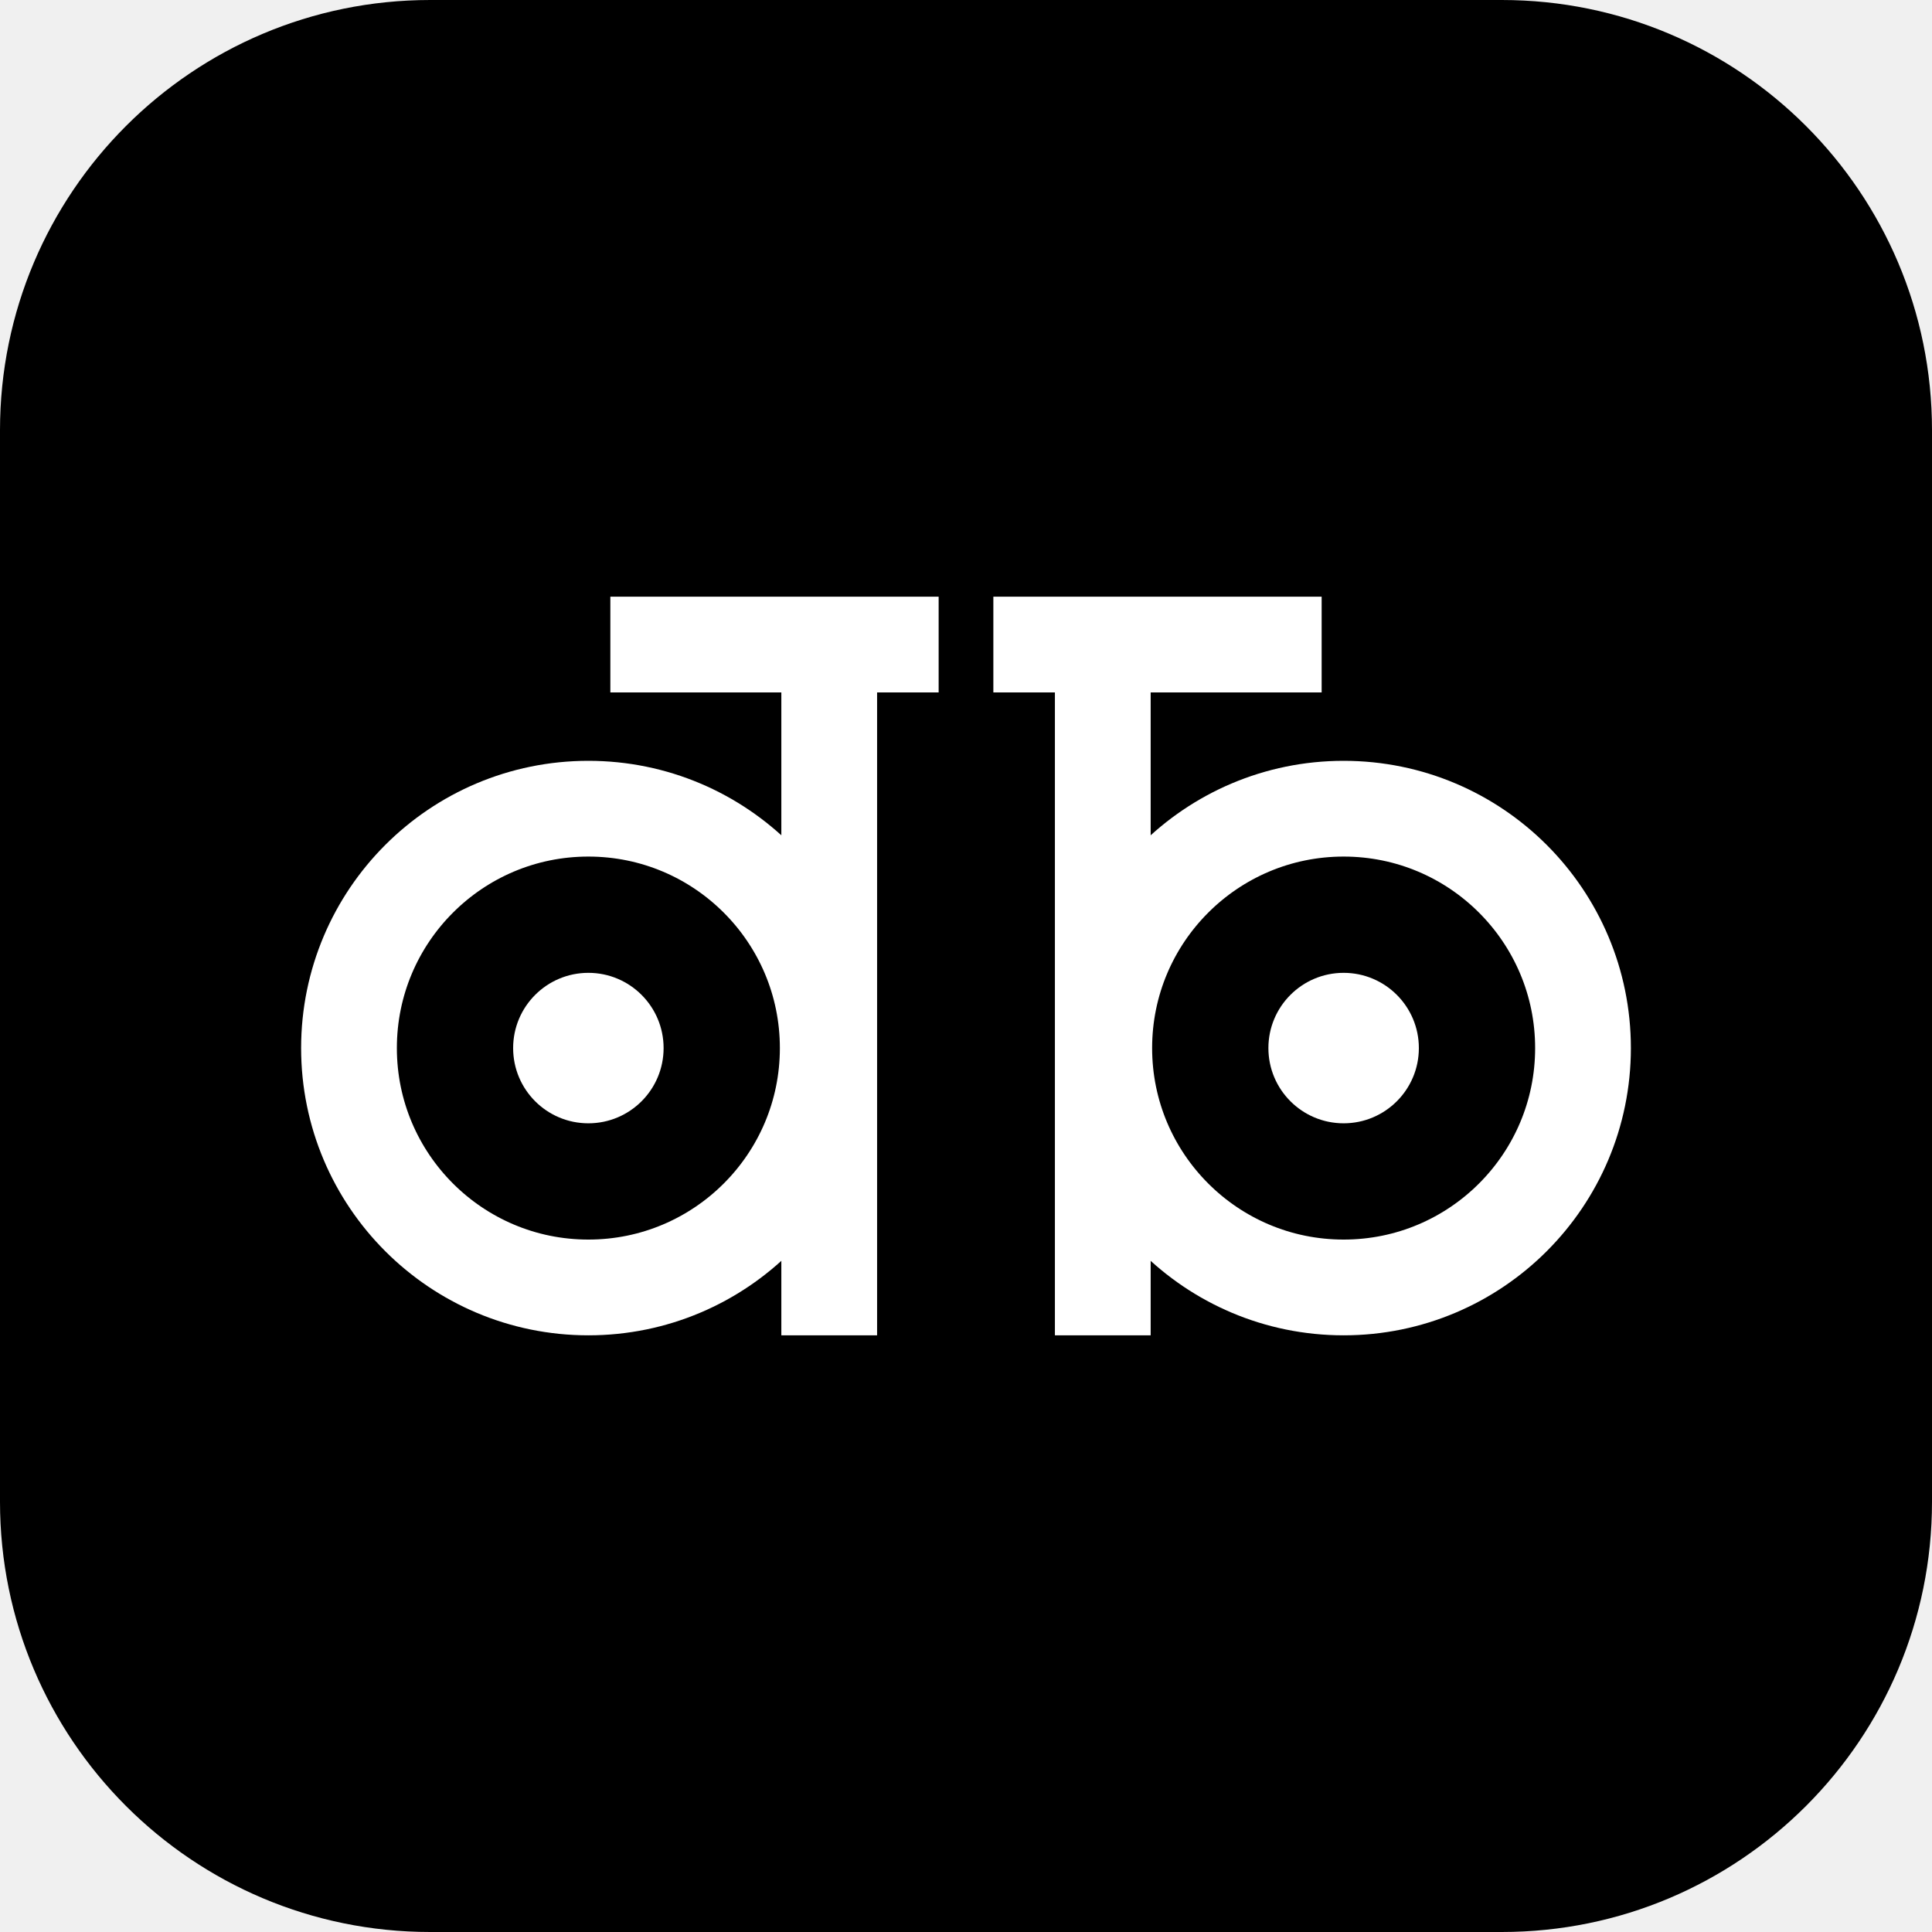
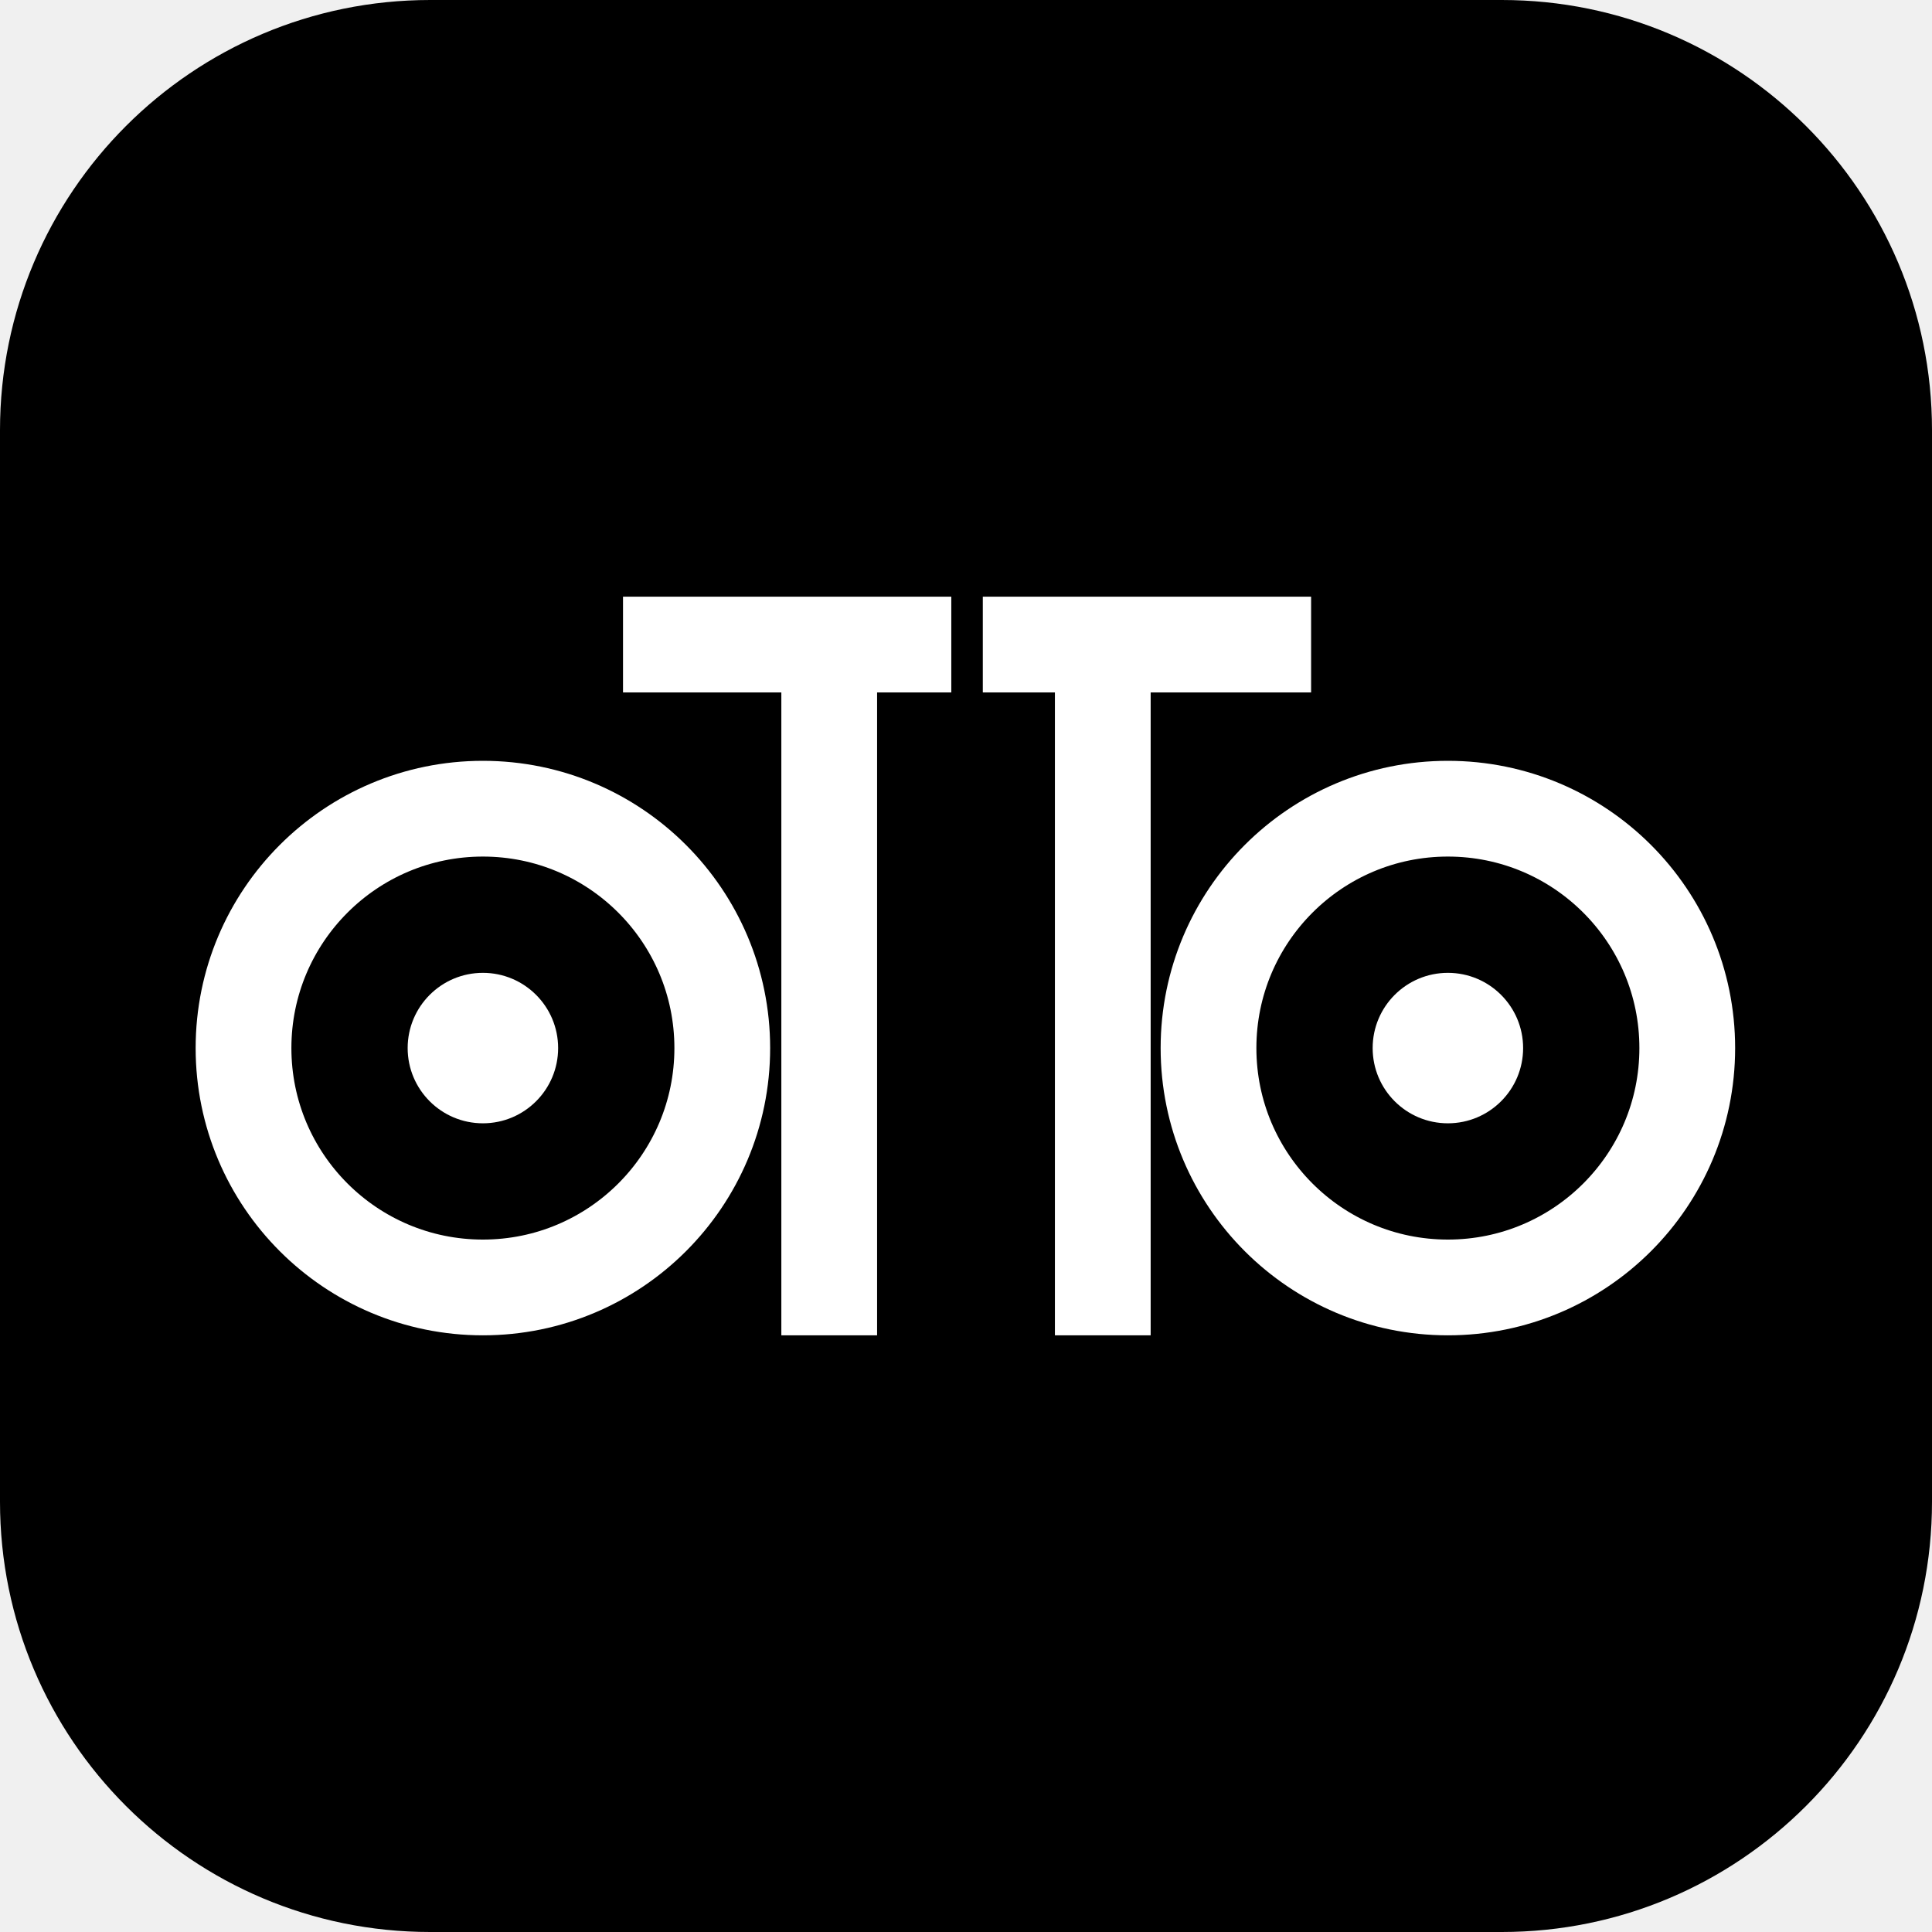
<svg xmlns="http://www.w3.org/2000/svg" width="48" height="48" viewBox="0 0 512 512" fill="none">
  <rect width="512" height="512" rx="114" fill="black" />
  <svg x="24" y="24" width="464" height="464" viewBox="0 0 512 512" fill="none">
    <g stroke="white" stroke-width="28">
-       <circle cx="145.571" cy="280" r="70" />
-       <circle cx="366.429" cy="280" r="70" />
-       <line x1="152" y1="162" x2="248" y2="162" />
+       <circle cx="114.728" cy="280" r="70" />
+       <circle cx="396.916" cy="280" r="70" />
+       <line x1="155.701" y1="162" x2="251.701" y2="162" />
      <line x1="216" y1="162" x2="216" y2="364" />
-       <line x1="264" y1="162" x2="360" y2="162" />
+       <line x1="260.916" y1="162" x2="356.916" y2="162" />
      <line x1="296" y1="162" x2="296" y2="364" />
-       <circle cx="145.571" cy="280" r="22" fill="white" stroke="none" />
-       <circle cx="366.429" cy="280" r="22" fill="white" stroke="none" />
+       <circle cx="114.728" cy="280" r="22" fill="white" stroke="none" />
+       <circle cx="396.916" cy="280" r="22" fill="white" stroke="none" />
    </g>
  </svg>
</svg>
